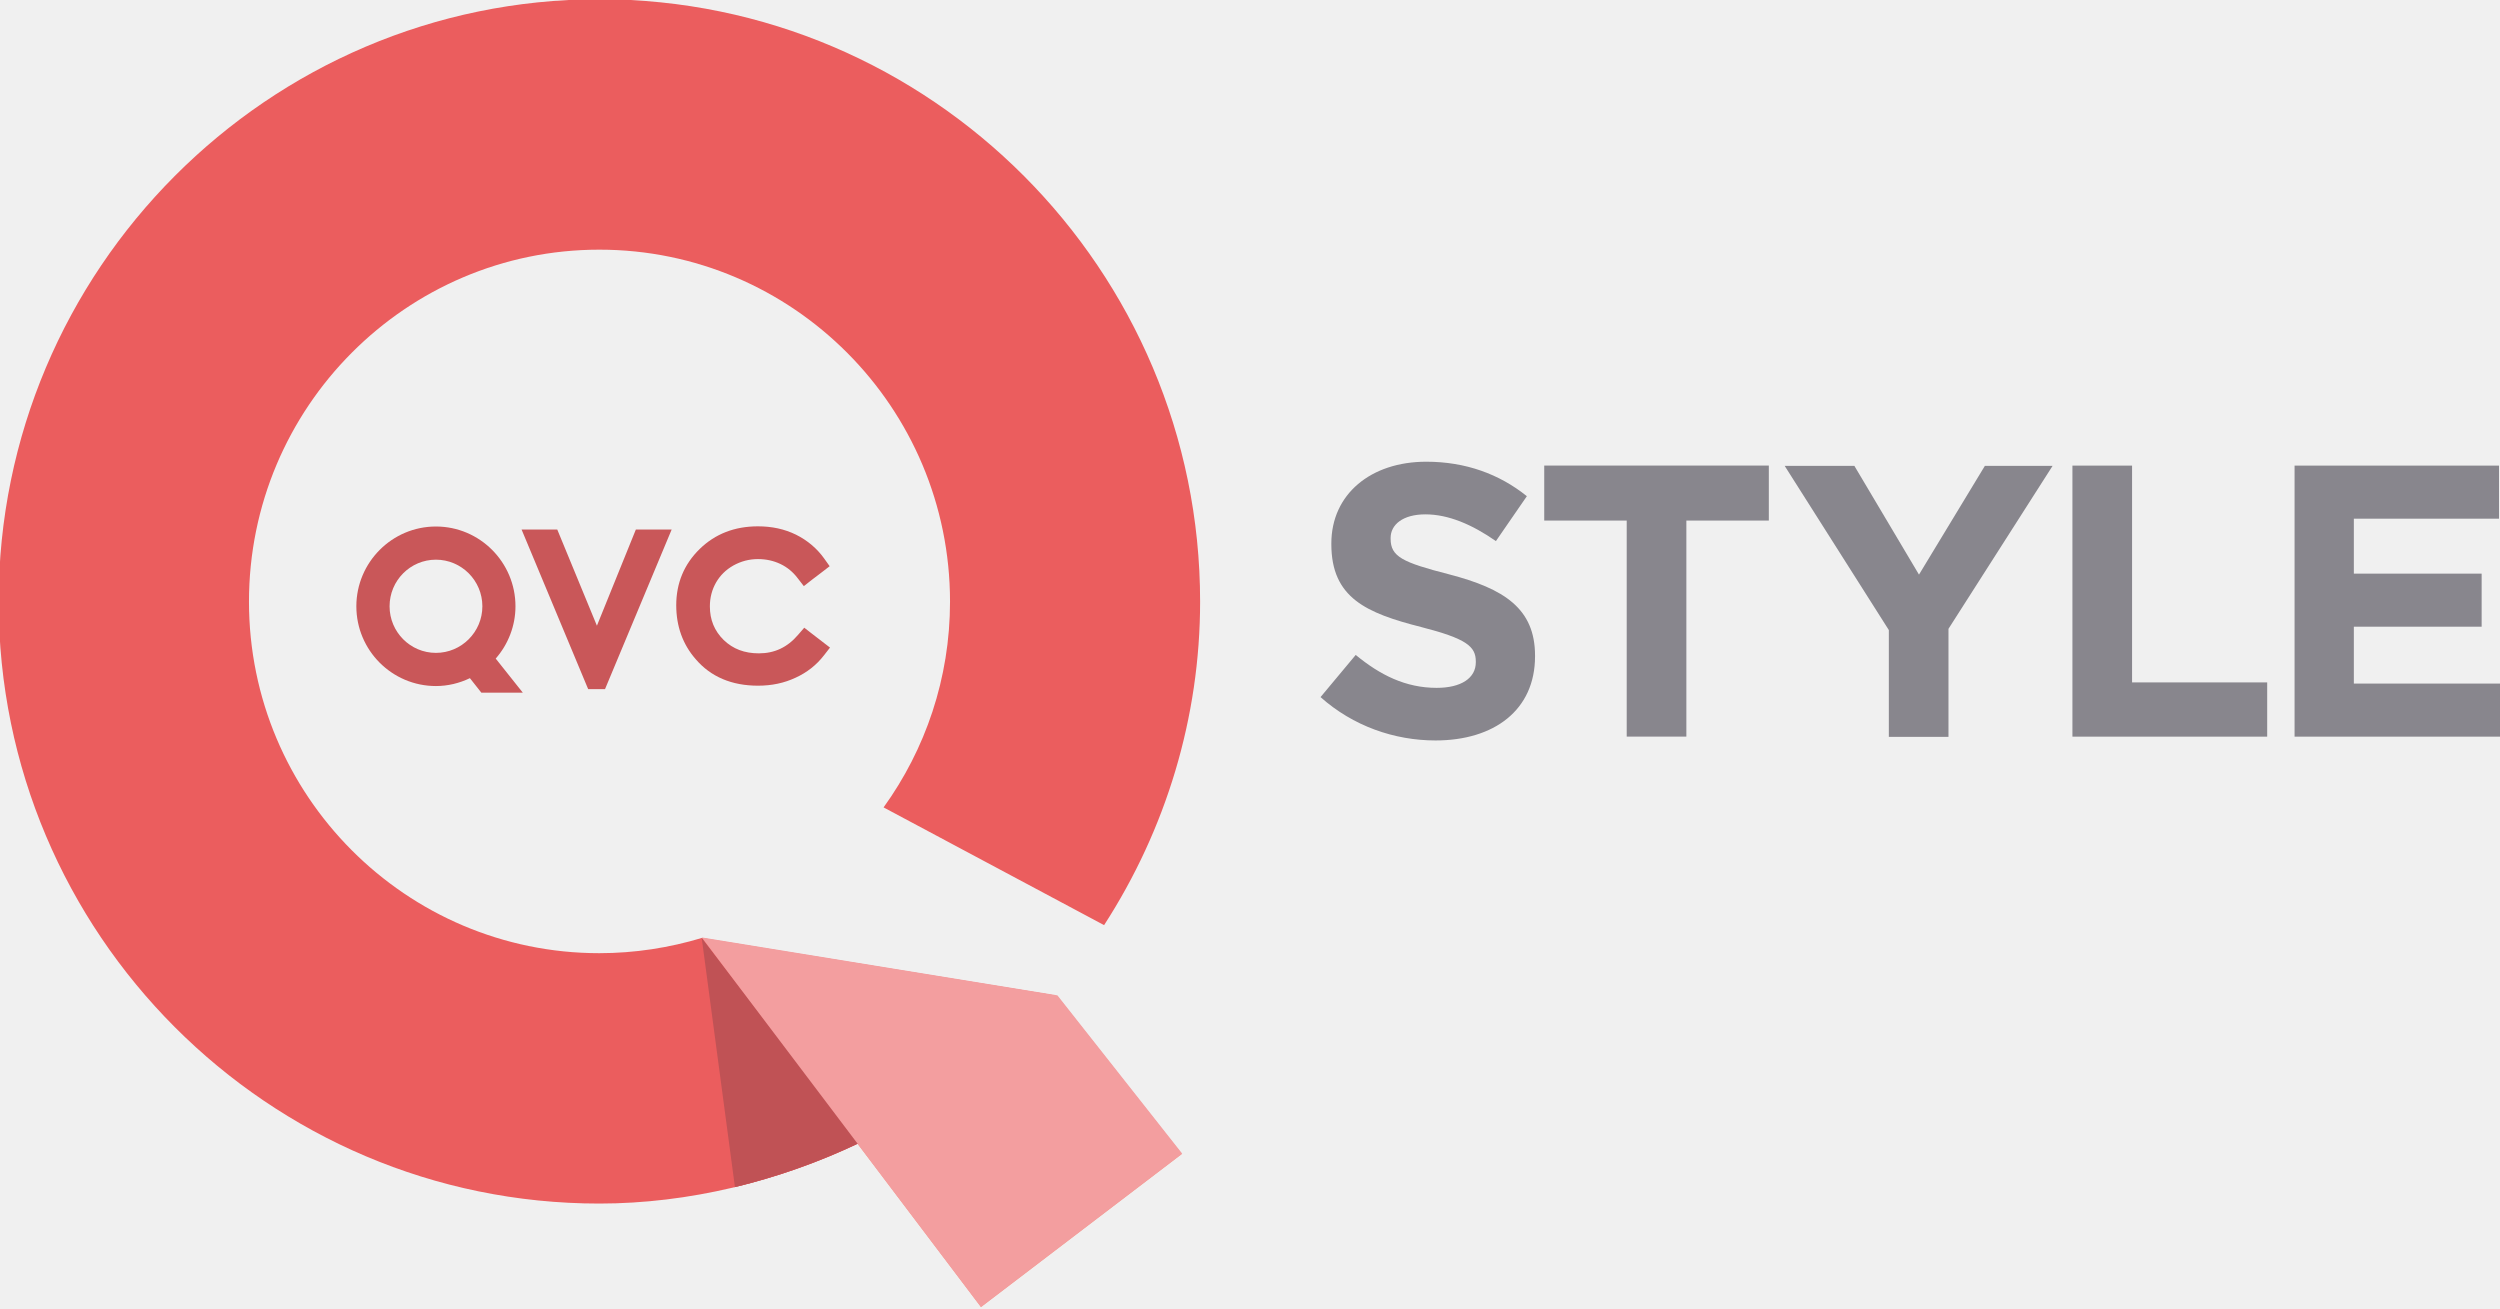
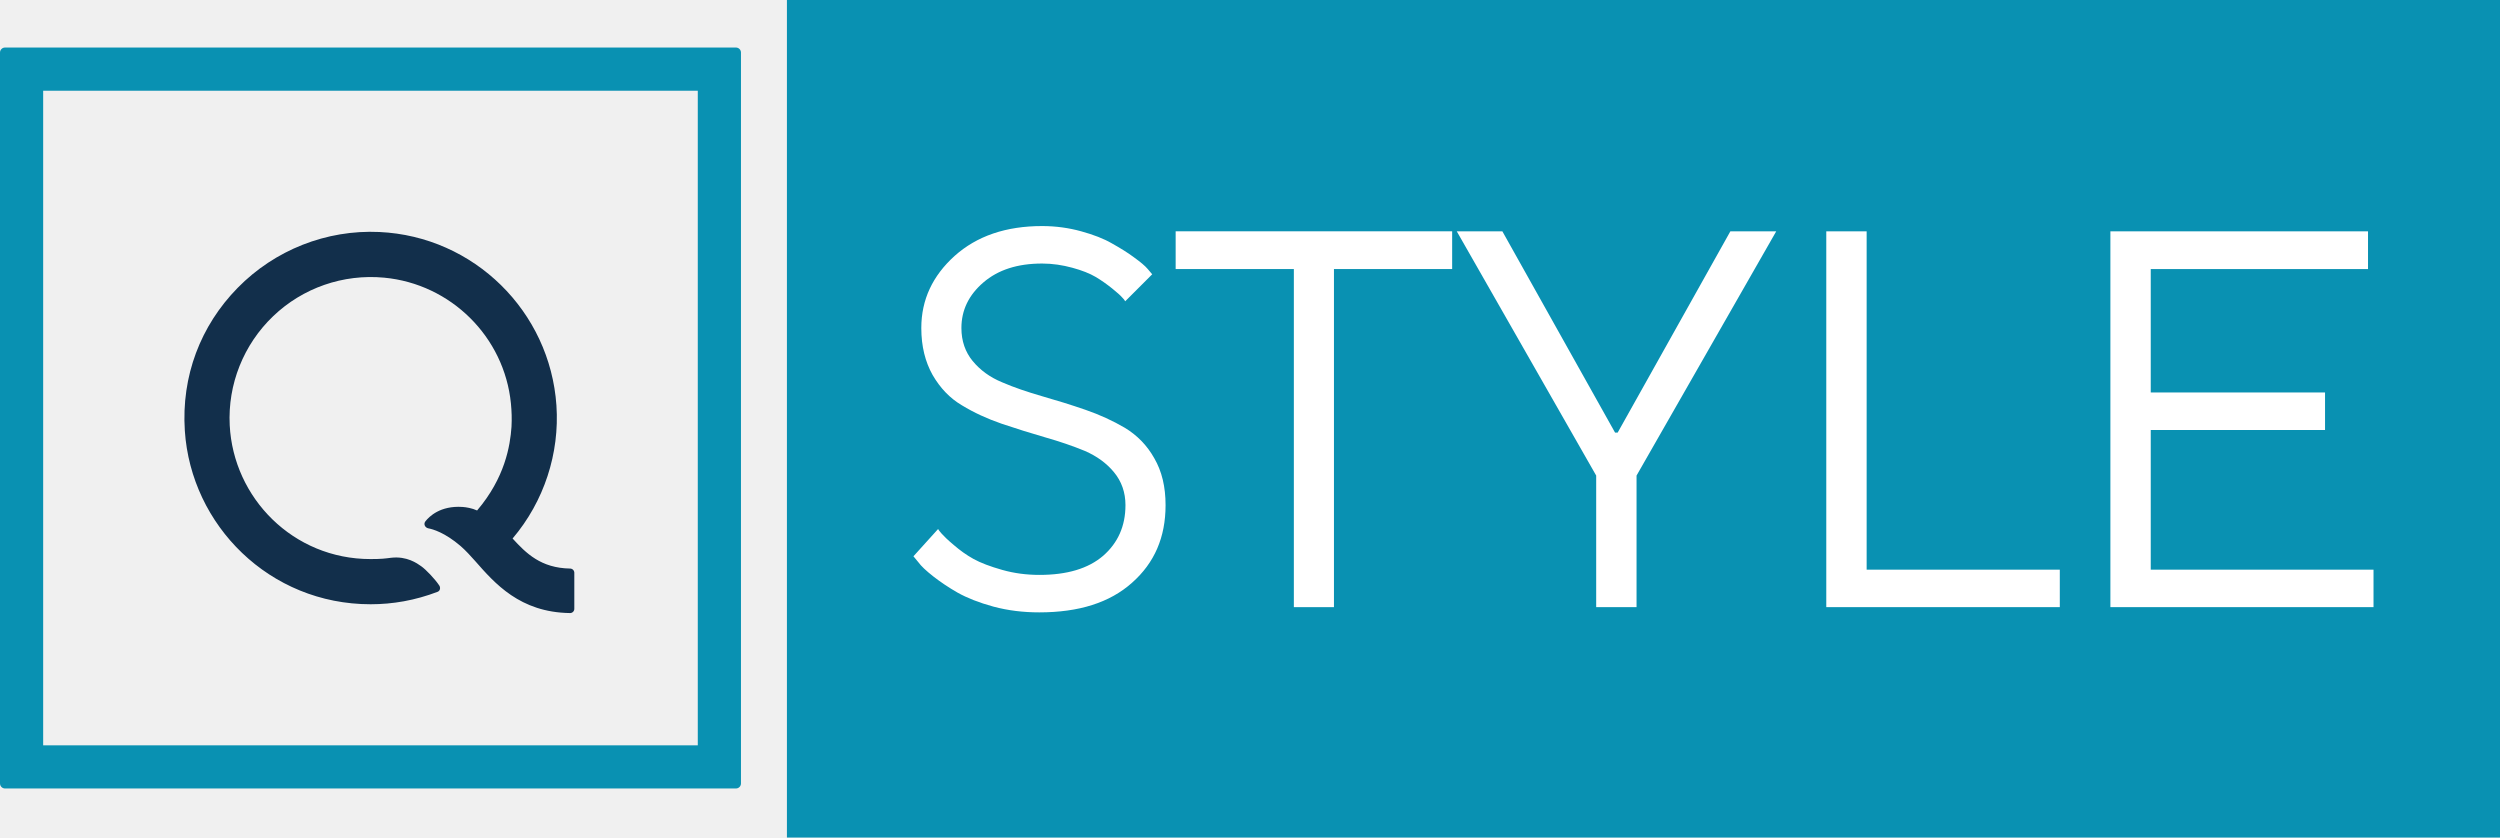
- <svg xmlns="http://www.w3.org/2000/svg" width="559.55pt" height="292.8pt" version="1.1" viewBox="0 0 559.55 292.8">
-   <g transform="matrix(10.529 0 0 10.529 -4618.9 -4035.9)">
-     <path d="m461.16 404.49-7.548-1.229 1e-3 1e-3 3.304 4.371 2.62 3.466 4.27-3.254-2.647-3.356z" fill="#f6988d" />
-     <g transform="matrix(1.25 0 0 -1.25 454.29 408.55)">
-       <path d="M 0,0 C 0.716,0.173 1.415,0.42 2.072,0.732 L -0.29,3.857 -0.571,4.228 0,0 Z" fill="#b95858" />
-     </g>
-     <g transform="matrix(1.25 0 0 -1.25 456.16 396.95)">
-       <path d="m0 0-0.179 0.138-0.125 0.097-0.105-0.121c-0.181-0.212-0.399-0.315-0.666-0.315-0.245 0-0.44 0.074-0.599 0.227-0.158 0.156-0.235 0.343-0.235 0.572 0 0.149 0.036 0.286 0.107 0.409 0.069 0.118 0.164 0.213 0.294 0.287 0.13 0.071 0.266 0.108 0.418 0.108 0.139 0 0.267-0.029 0.382-0.084s0.212-0.135 0.293-0.242l0.104-0.134 0.132 0.104 0.179 0.136 0.128 0.099-0.094 0.132c-0.121 0.169-0.283 0.307-0.478 0.404-0.197 0.096-0.408 0.142-0.649 0.142-0.393 0-0.725-0.128-0.989-0.385-0.266-0.26-0.399-0.581-0.399-0.957 0-0.357 0.111-0.666 0.33-0.916 0.256-0.301 0.615-0.452 1.061-0.452 0.235 0 0.444 0.045 0.637 0.135 0.193 0.088 0.356 0.215 0.484 0.381l0.103 0.132-0.134 0.103z" fill="#c95759" />
-     </g>
-     <g transform="matrix(1.25 0 0 -1.25 447.95 395.21)">
-       <path d="m0 0c0.435 0 0.79-0.355 0.79-0.793 0-0.437-0.355-0.792-0.79-0.792s-0.788 0.355-0.788 0.792c0 0.438 0.353 0.793 0.788 0.793m1.017-1.682c0.215 0.246 0.336 0.561 0.336 0.889 0 0.747-0.606 1.357-1.353 1.357-0.746 0-1.353-0.61-1.353-1.357 0-0.749 0.607-1.356 1.353-1.356 0.201 0 0.397 0.047 0.578 0.134l0.195-0.247h0.705l-0.461 0.58z" fill="#c95759" />
-     </g>
-     <g transform="matrix(1.25 0 0 -1.25 452.2 394.57)">
-       <path d="m0 0-0.662-1.635-0.674 1.635h-0.607l1.132-2.713h0.287l1.133 2.713h-0.609z" fill="#c95759" />
-     </g>
-     <g transform="matrix(1.25 0 0 -1.25 461.04 404.46)">
-       <path d="m0 0-5.95 0.967c-0.552-0.166-1.137-0.259-1.743-0.259-3.287 0-5.958 2.679-5.958 5.978 0 3.302 2.671 5.986 5.958 5.986 3.291 0 5.964-2.684 5.964-5.986 0-1.307-0.42-2.514-1.13-3.499l3.75-2.002c1.052 1.627 1.633 3.531 1.633 5.501 0 5.644-4.583 10.245-10.217 10.245-5.633 0-10.215-4.601-10.215-10.245 0-5.646 4.582-10.236 10.215-10.236 1.513 0 3.065 0.378 4.435 1.036l3.245 2.496 0.013 0.018" fill="#eb5d5e" />
-     </g>
-     <g transform="matrix(1.25 0 0 -1.25 453.6 403.25)">
-       <path d="m 0,0 0.565,-4.237 c 0.098,0.024 0.196,0.048 0.293,0.075 0.628,0.171 1.24,0.398 1.821,0.674 L 0,0" fill="#c05255" />
-     </g>
-     <g transform="matrix(1.25 0 0 -1.25 453.6 403.24)">
-       <path d="M 0,0 4.748,-6.282 8.17,-3.675 6.049,-0.985 0,0 Z" fill="#f39e9f" />
-     </g>
+ <svg xmlns="http://www.w3.org/2000/svg" width="1579" height="529" version="1.1" viewBox="0 0 1579 529" xml:space="preserve">
+   <g transform="matrix(10.297 0 0 -10.297 360.06 359.1)">
+     <path d="m0 0c-1.788 0.03-2.696 0.935-3.526 1.843 1.934 2.277 2.89 5.226 2.689 8.163-0.395 5.77-5.06 10.369-10.861 10.638-3.248 0.151-6.416-1.104-8.693-3.427-2.276-2.323-3.46-5.412-3.239-8.767 0.382-5.794 5.191-10.643 11.399-10.64 1.346 1e-3 2.708 0.23 4.108 0.765 0.174 0.069 0.177 0.278 0.098 0.389-0.282 0.417-0.822 0.98-1.112 1.183-0.239 0.168-0.872 0.63-1.85 0.514-0.36-0.047-0.596-0.079-1.247-0.079-4.757-4e-3 -8.419 3.755-8.643 8.21-0.127 2.509 0.849 4.951 2.665 6.688 1.815 1.737 4.295 2.599 6.805 2.363 4.095-0.385 7.372-3.63 7.778-7.711 0.048-0.483 0.062-0.962 0.036-1.437-0.08-1.166-0.402-3.129-2.11-5.133-0.316 0.145-0.673 0.202-0.897 0.217-1.362 0.091-2.045-0.589-2.276-0.885-0.132-0.173-0.015-0.388 0.184-0.428 0.266-0.049 1.006-0.253 1.978-1.086 0.31-0.272 0.611-0.6 0.893-0.919 1.195-1.357 2.738-3.151 5.821-3.191h1e-3c0.143 0 0.259 0.115 0.259 0.258v2.214c0 0.142-0.116 0.258-0.259 0.258z" fill="#122f4b" />
  </g>
-   <g transform="matrix(10.512 0 0 10.512 -4318.9 -4234.3)" fill="#88868d">
-     <path d="m438.97 417.65 0.75-0.899c0.52 0.429 1.064 0.701 1.724 0.701 0.519 0 0.833-0.206 0.833-0.545v-0.016c0-0.321-0.198-0.486-1.163-0.734-1.163-0.296-1.913-0.618-1.913-1.764v-0.016c0-1.048 0.84-1.74 2.02-1.74 0.84 0 1.558 0.264 2.143 0.734l-0.659 0.956c-0.511-0.355-1.014-0.569-1.501-0.569-0.486 0-0.741 0.223-0.741 0.502v0.016c0 0.38 0.247 0.504 1.245 0.759 1.17 0.305 1.83 0.726 1.83 1.731v0.016c0 1.146-0.874 1.79-2.119 1.79-0.874 0-1.756-0.305-2.449-0.924" />
-     <path d="m445.49 413.89h-1.756v-1.171h4.782v1.171h-1.756v4.6h-1.27v-4.6z" />
-     <path d="m451.07 416.22-2.217-3.495h1.484l1.376 2.316 1.403-2.316h1.442l-2.217 3.47v2.3h-1.27v-2.275z" />
-     <path d="m454.98 412.72h1.27v4.616h2.877v1.155h-4.147v-5.771z" />
-     <path d="m459.71 412.72h4.353v1.13h-3.091v1.17h2.721v1.13h-2.721v1.211h3.132v1.13h-4.394v-5.771z" />
+   <g transform="matrix(10.297 0 0 -10.297 0 494.83)" fill="#34ab53">
+     <path d="m0 0c0-0.17 0.138-0.308 0.308-0.308h44.833c0.171 0 0.309 0.138 0.309 0.308v44.832c0 0.17-0.138 0.308-0.309 0.308h-44.833c-0.17 0-0.307-0.137-0.308-0.306zm42.801 2.34h-40.153v40.152h40.153z" fill="#0991b2" />
+   </g>
+   <path d="m497.02 0h1082v529h-1082z" fill="#0991b2" style="paint-order:stroke markers fill" />
+   <g transform="matrix(1.7657 0 0 1.7657 575.27 142.78)" fill="#fff">
+     <path d="m76.781 99.844c0 7.5-2.719 13.5-7.969 18.094-5.344 4.594-12.938 6.844-22.781 6.844-4.594 0-9-0.562-13.312-1.781s-7.781-2.531-10.312-3.938c-2.531-1.406-4.875-3.094-7.031-4.969-2.25-1.875-3.656-3.281-4.312-4.031-0.656-0.75-1.125-1.312-1.312-1.688l-8.812 9.75 1.781 2.156c0.938 1.312 2.719 3 5.344 5.062 2.531 1.969 5.438 3.938 8.719 5.812 3.375 1.875 7.594 3.562 12.75 4.969 5.25 1.406 10.688 2.062 16.406 2.062 14.156 0 25.219-3.469 33.188-10.594 8.062-7.125 12-16.312 12-27.75 0-6.562-1.312-12.094-4.031-16.781-2.625-4.688-6.188-8.25-10.5-10.875-4.312-2.531-9-4.688-14.156-6.469-5.156-1.781-10.312-3.375-15.562-4.875-5.156-1.5-9.938-3.094-14.25-4.969-4.312-1.781-7.781-4.312-10.5-7.594-2.625-3.188-4.031-7.125-4.031-11.812 0-6.375 2.625-11.812 7.875-16.312s12.188-6.75 21-6.75c3.75 0 7.312 0.562 10.781 1.5 3.469 0.938 6.281 2.062 8.344 3.281s4.031 2.625 5.906 4.125 3.094 2.625 3.562 3.188c0.562 0.562 0.938 1.031 1.125 1.406l9.656-9.656-1.594-1.875c-0.938-1.125-2.625-2.531-4.969-4.219-2.25-1.688-4.875-3.281-7.875-4.969-2.906-1.688-6.562-3.094-10.969-4.312-4.406-1.219-9.094-1.875-13.969-1.875-12.938 0-23.344 3.562-31.312 10.688-7.875 7.125-11.906 15.656-11.906 25.781 0 6.562 1.406 12.094 4.031 16.781 2.719 4.688 6.188 8.344 10.5 10.875 4.312 2.625 9 4.781 14.156 6.562 5.25 1.781 10.406 3.375 15.562 4.875 5.25 1.5 9.938 3.094 14.25 4.875 4.312 1.875 7.781 4.406 10.406 7.594 2.719 3.281 4.125 7.219 4.125 11.812z" />
+     <path d="m94.734 1.875v13.5h42.281v120.94h14.344v-120.94h42.281v-13.5z" />
+     <path d="m251.91 73.875-40.312-72h-16.312l49.875 87.375v47.062h14.438v-47.062l49.969-87.375h-16.406l-40.312 72z" />
+     <path d="m411 136.31v-13.406h-69.094v-121.03h-14.438v134.44z" />
+     <path d="m443.53 122.91v-49.969h62.344v-13.406h-62.344v-44.156h77.719v-13.5h-92.156v134.44h94.125v-13.406z" />
  </g>
</svg>
